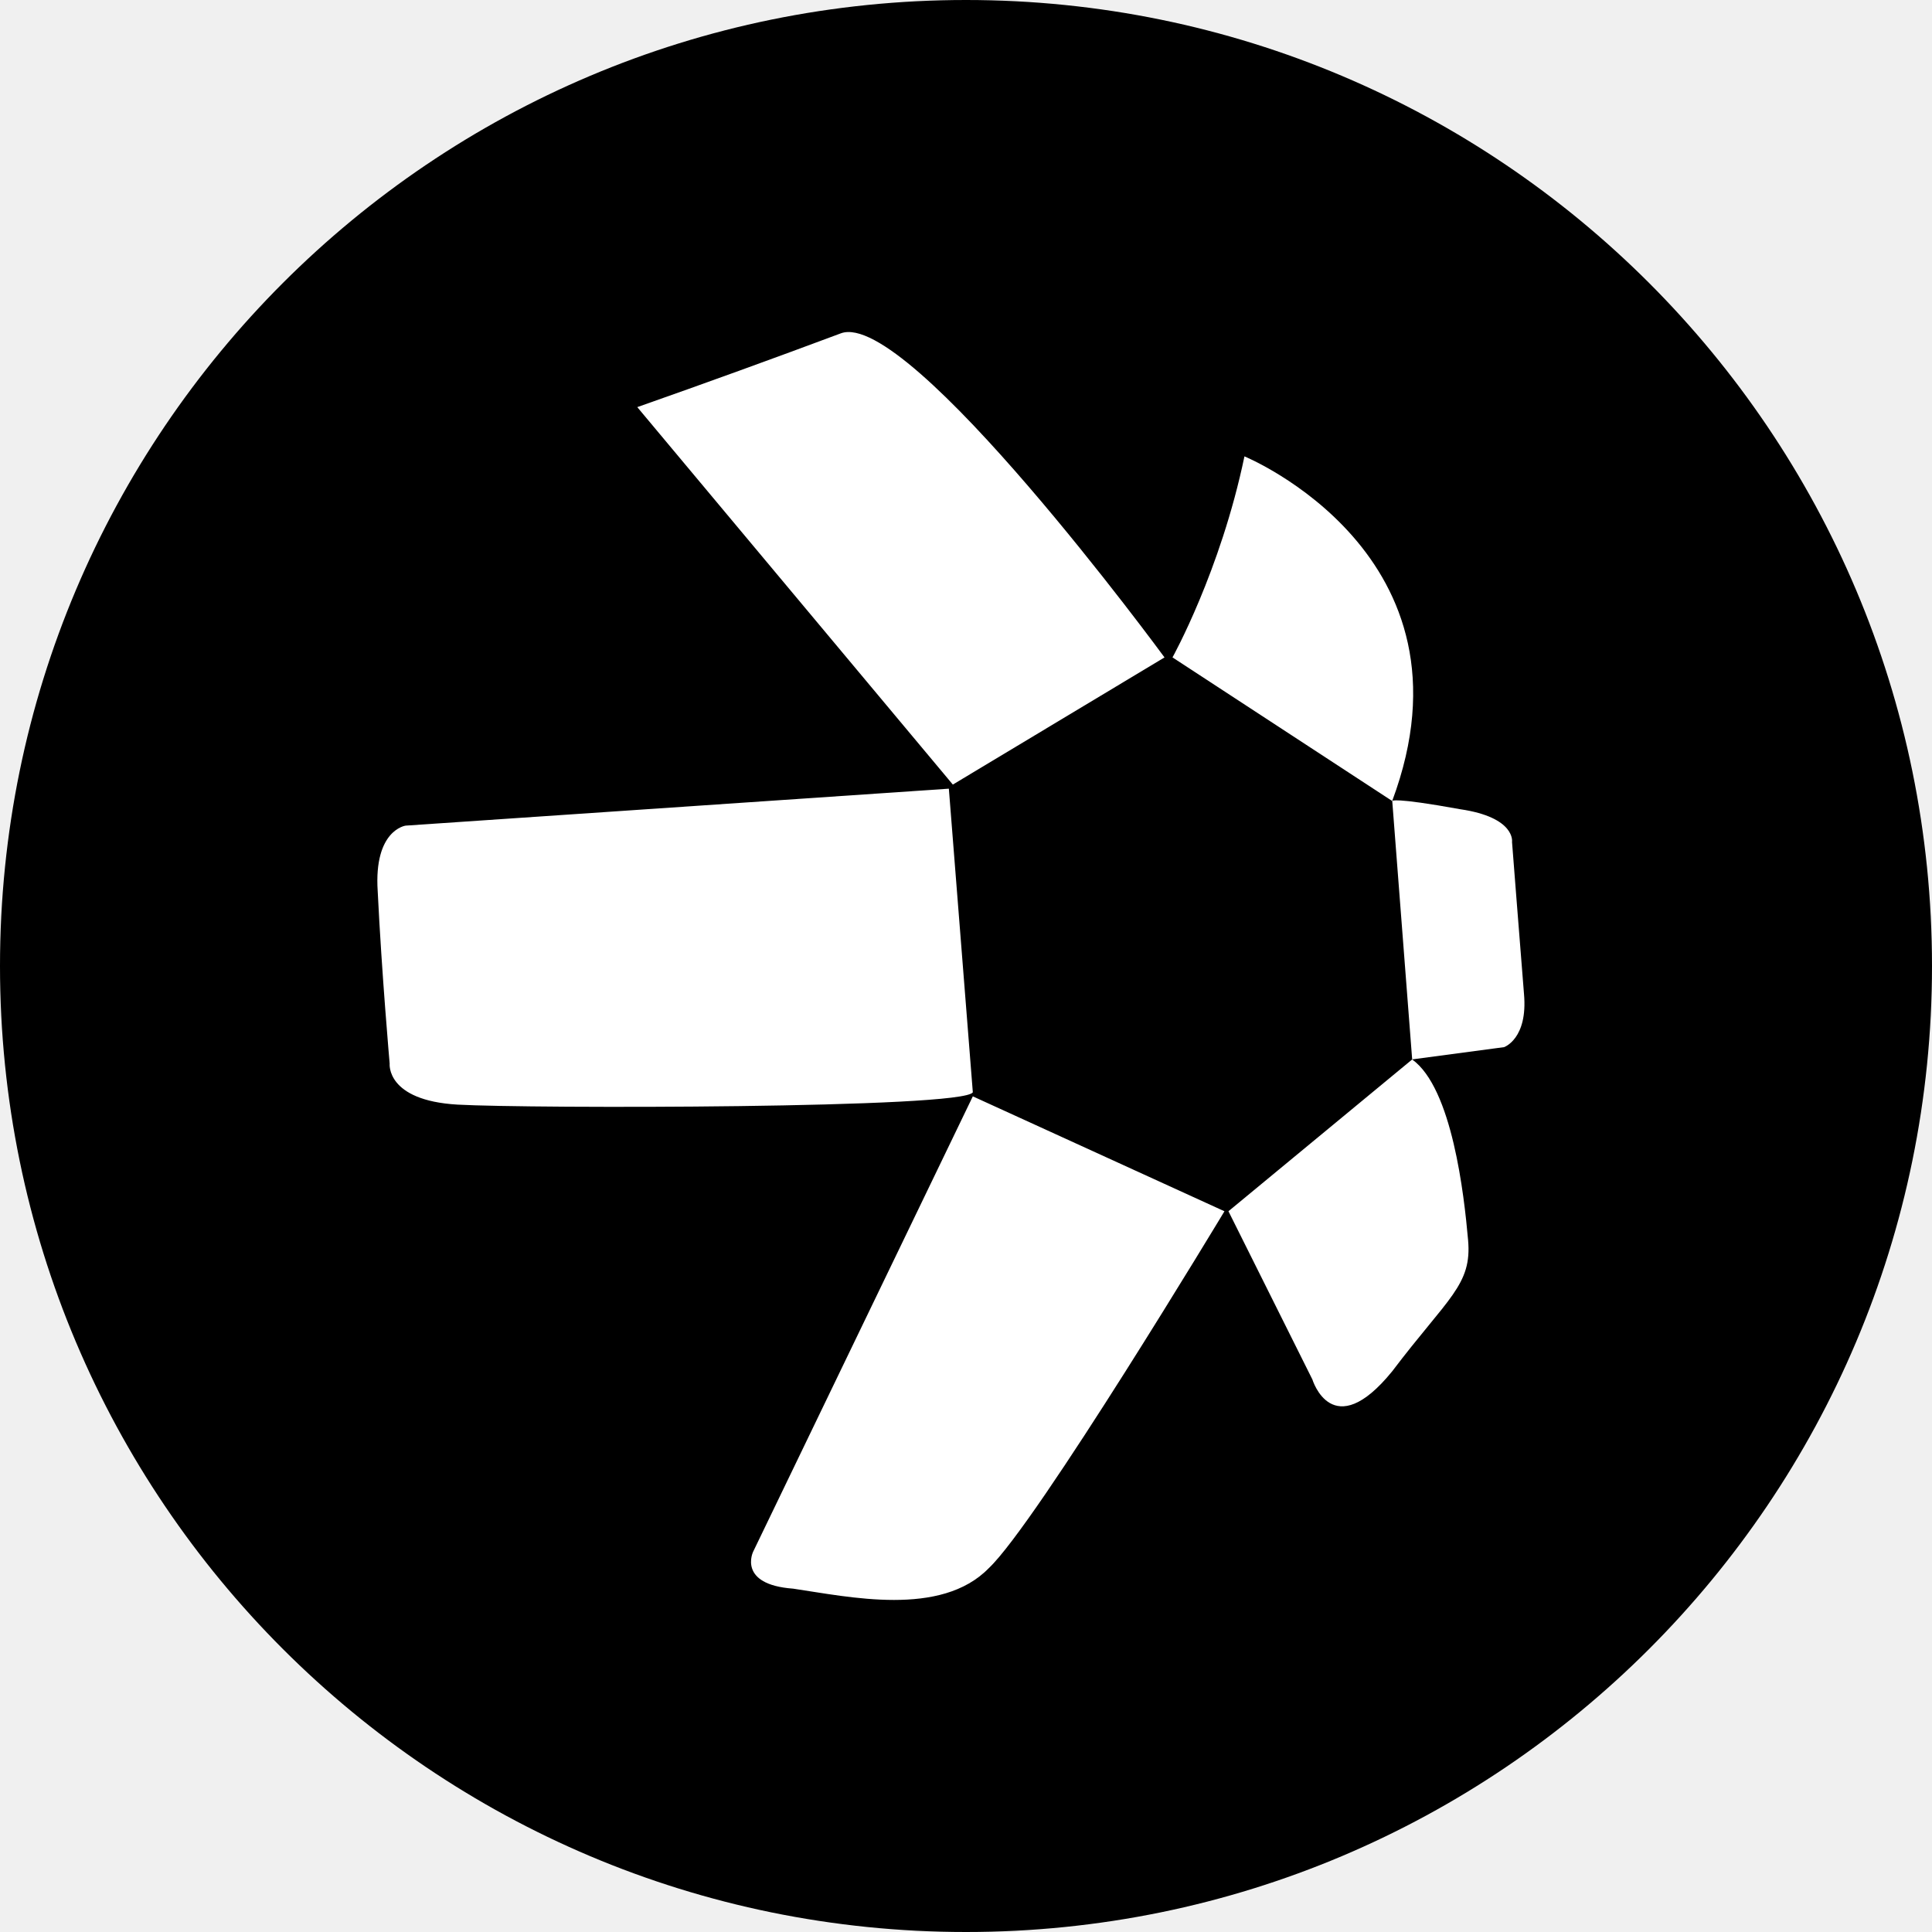
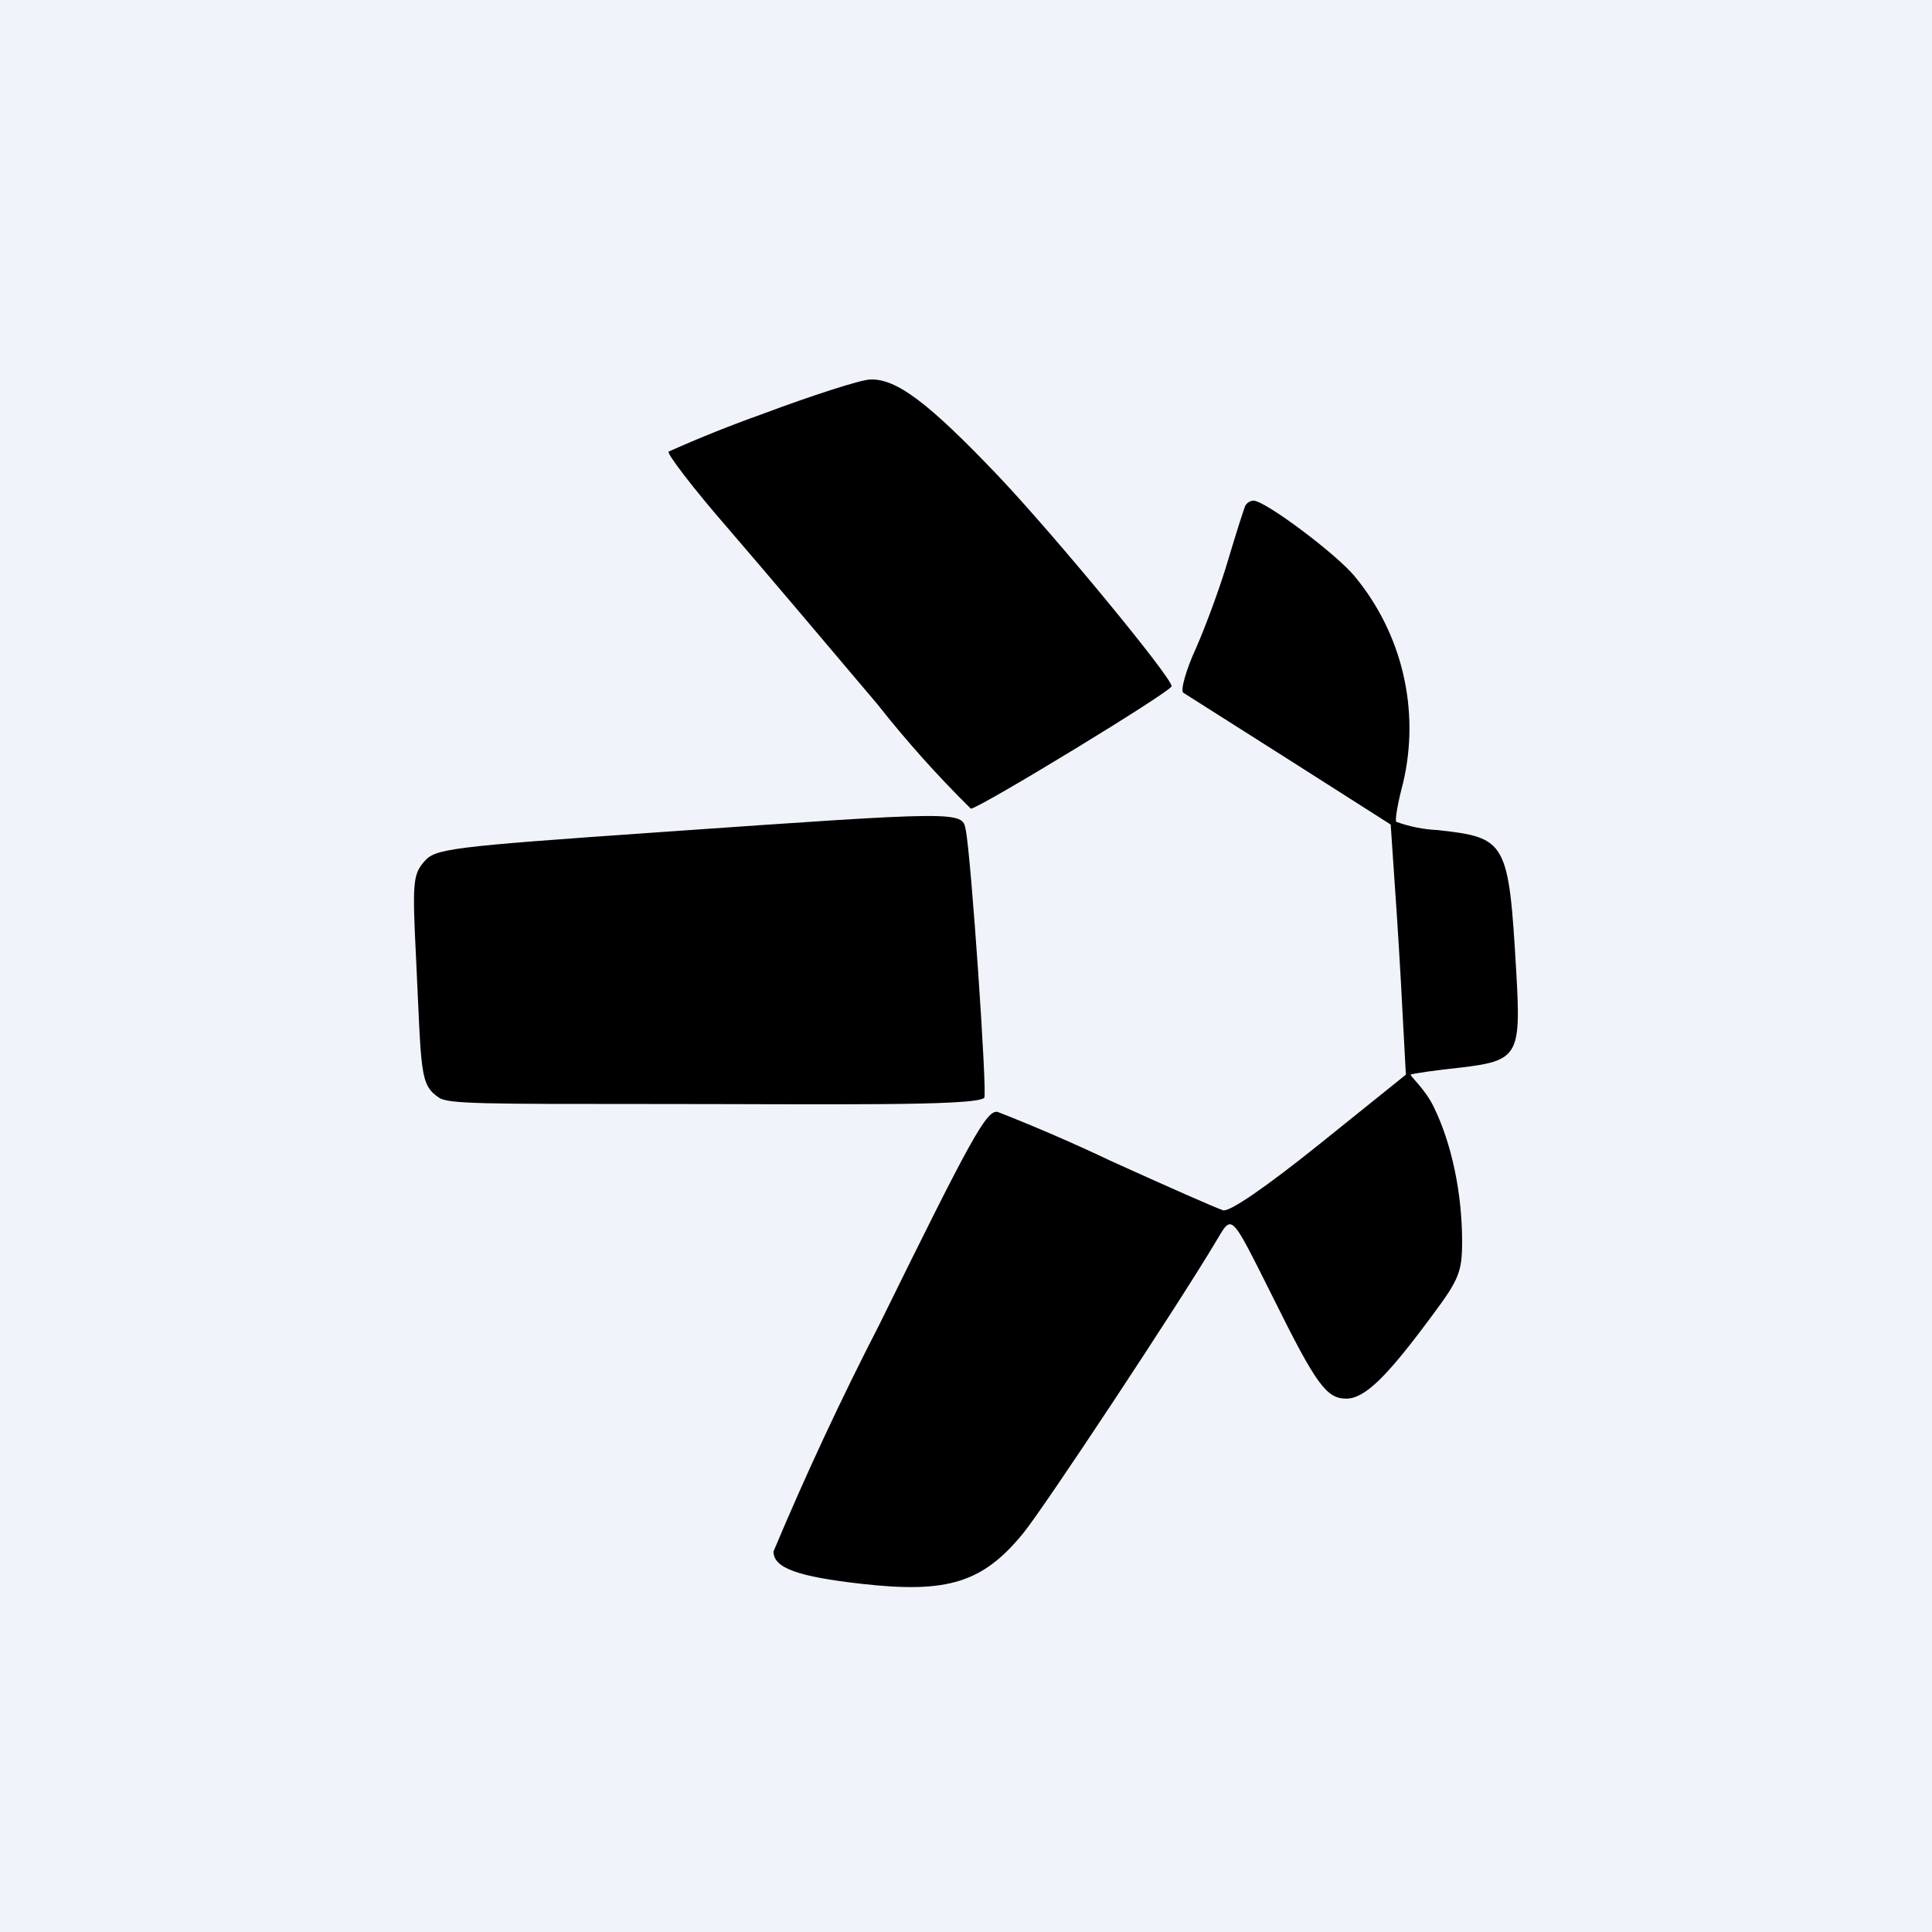
- <svg xmlns="http://www.w3.org/2000/svg" width="32" height="32" viewBox="0 0 32 32">
-   <g fill="none">
-     <circle fill="#000" cx="16" cy="16" r="16" />
-     <g fill="#FFF">
-       <path d="M10.556 6.744l5.226 6.251 3.506-2.106S15.054 5.113 13.93 5.52a186.291 186.291 0 01-3.374 1.223zm8.864 4.145s.795-1.427 1.192-3.33c0 0 3.969 1.63 2.447 5.708l-3.638-2.378z" />
-       <path d="M23.06 13.267l.33 4.28 1.522-.203s.397-.136.33-.883c-.066-.816-.198-2.515-.198-2.515s.066-.407-.86-.543c-1.125-.204-1.125-.136-1.125-.136zm.33 4.281l-3.043 2.514 1.39 2.786s.33 1.087 1.323-.136c.926-1.223 1.323-1.427 1.256-2.174-.066-.748-.264-2.515-.926-2.99zm-3.11 2.514l-4.167-1.903-3.639 7.543s-.264.543.662.611c.926.136 2.448.476 3.242-.34.794-.747 3.903-5.911 3.903-5.911zm-4.167-1.971l-.397-5.028-8.997.612s-.53.068-.463 1.087c.066 1.359.198 2.854.198 2.854s-.066.611 1.125.68c1.19.067 8.402.067 8.534-.205z" />
-     </g>
-   </g>
+ <svg xmlns="http://www.w3.org/2000/svg" width="56" height="56" viewBox="0 0 56 56">
+   <path fill="#F0F3FA" d="M0 0h56v56H0z" />
+   <path d="M22.1 12a37.68 37.68 0 0 0-2.72 1.09c-.06.05.7 1.05 1.7 2.2 1 1.16 2.95 3.46 4.35 5.12a32.56 32.56 0 0 0 2.71 3.03c.23 0 5.82-3.4 5.82-3.55 0-.26-3.38-4.36-5.03-6.1-2.03-2.13-2.95-2.82-3.71-2.79-.28.01-1.68.46-3.12 1Zm14 2.65c-.04.08-.26.77-.49 1.54-.22.76-.65 1.93-.94 2.59-.3.65-.46 1.24-.37 1.3l3.09 1.96 2.92 1.86.12 1.77c.07.97.17 2.6.22 3.62l.1 1.86-2.5 2.01c-1.57 1.26-2.62 1.98-2.8 1.92-.17-.05-1.62-.69-3.23-1.42a51.7 51.7 0 0 0-3.3-1.43c-.32-.07-.76.73-3.43 6.16a93.35 93.35 0 0 0-3.07 6.58c0 .48.7.73 2.57.94 2.49.28 3.5-.04 4.67-1.47.61-.75 4.46-6.57 5.57-8.43.5-.83.4-.93 1.69 1.64 1.23 2.48 1.53 2.89 2.1 2.89.54 0 1.18-.63 2.5-2.42.77-1.03.86-1.26.86-2.13 0-1.4-.3-2.84-.82-3.9-.24-.51-.7-.91-.67-.94.03-.03.8-.14 1.4-.2 1.72-.2 1.8-.34 1.66-2.77-.22-3.8-.28-3.9-2.28-4.12a4.06 4.06 0 0 1-1.2-.24c-.04-.06.05-.57.2-1.13a6.9 6.9 0 0 0-1.4-5.98c-.52-.64-2.6-2.2-2.94-2.2a.3.3 0 0 0-.23.14Zm-16.97 9.47c-6.17.43-6.52.48-6.84.86-.32.37-.34.62-.23 2.8.16 3.33.1 3.66.67 4.04.27.18 1.34.18 6.2.18 5.02 0 9.35.07 9.6-.18.09-.1-.38-7-.54-7.78-.1-.53-.16-.53-8.86.08Z" />
</svg>
